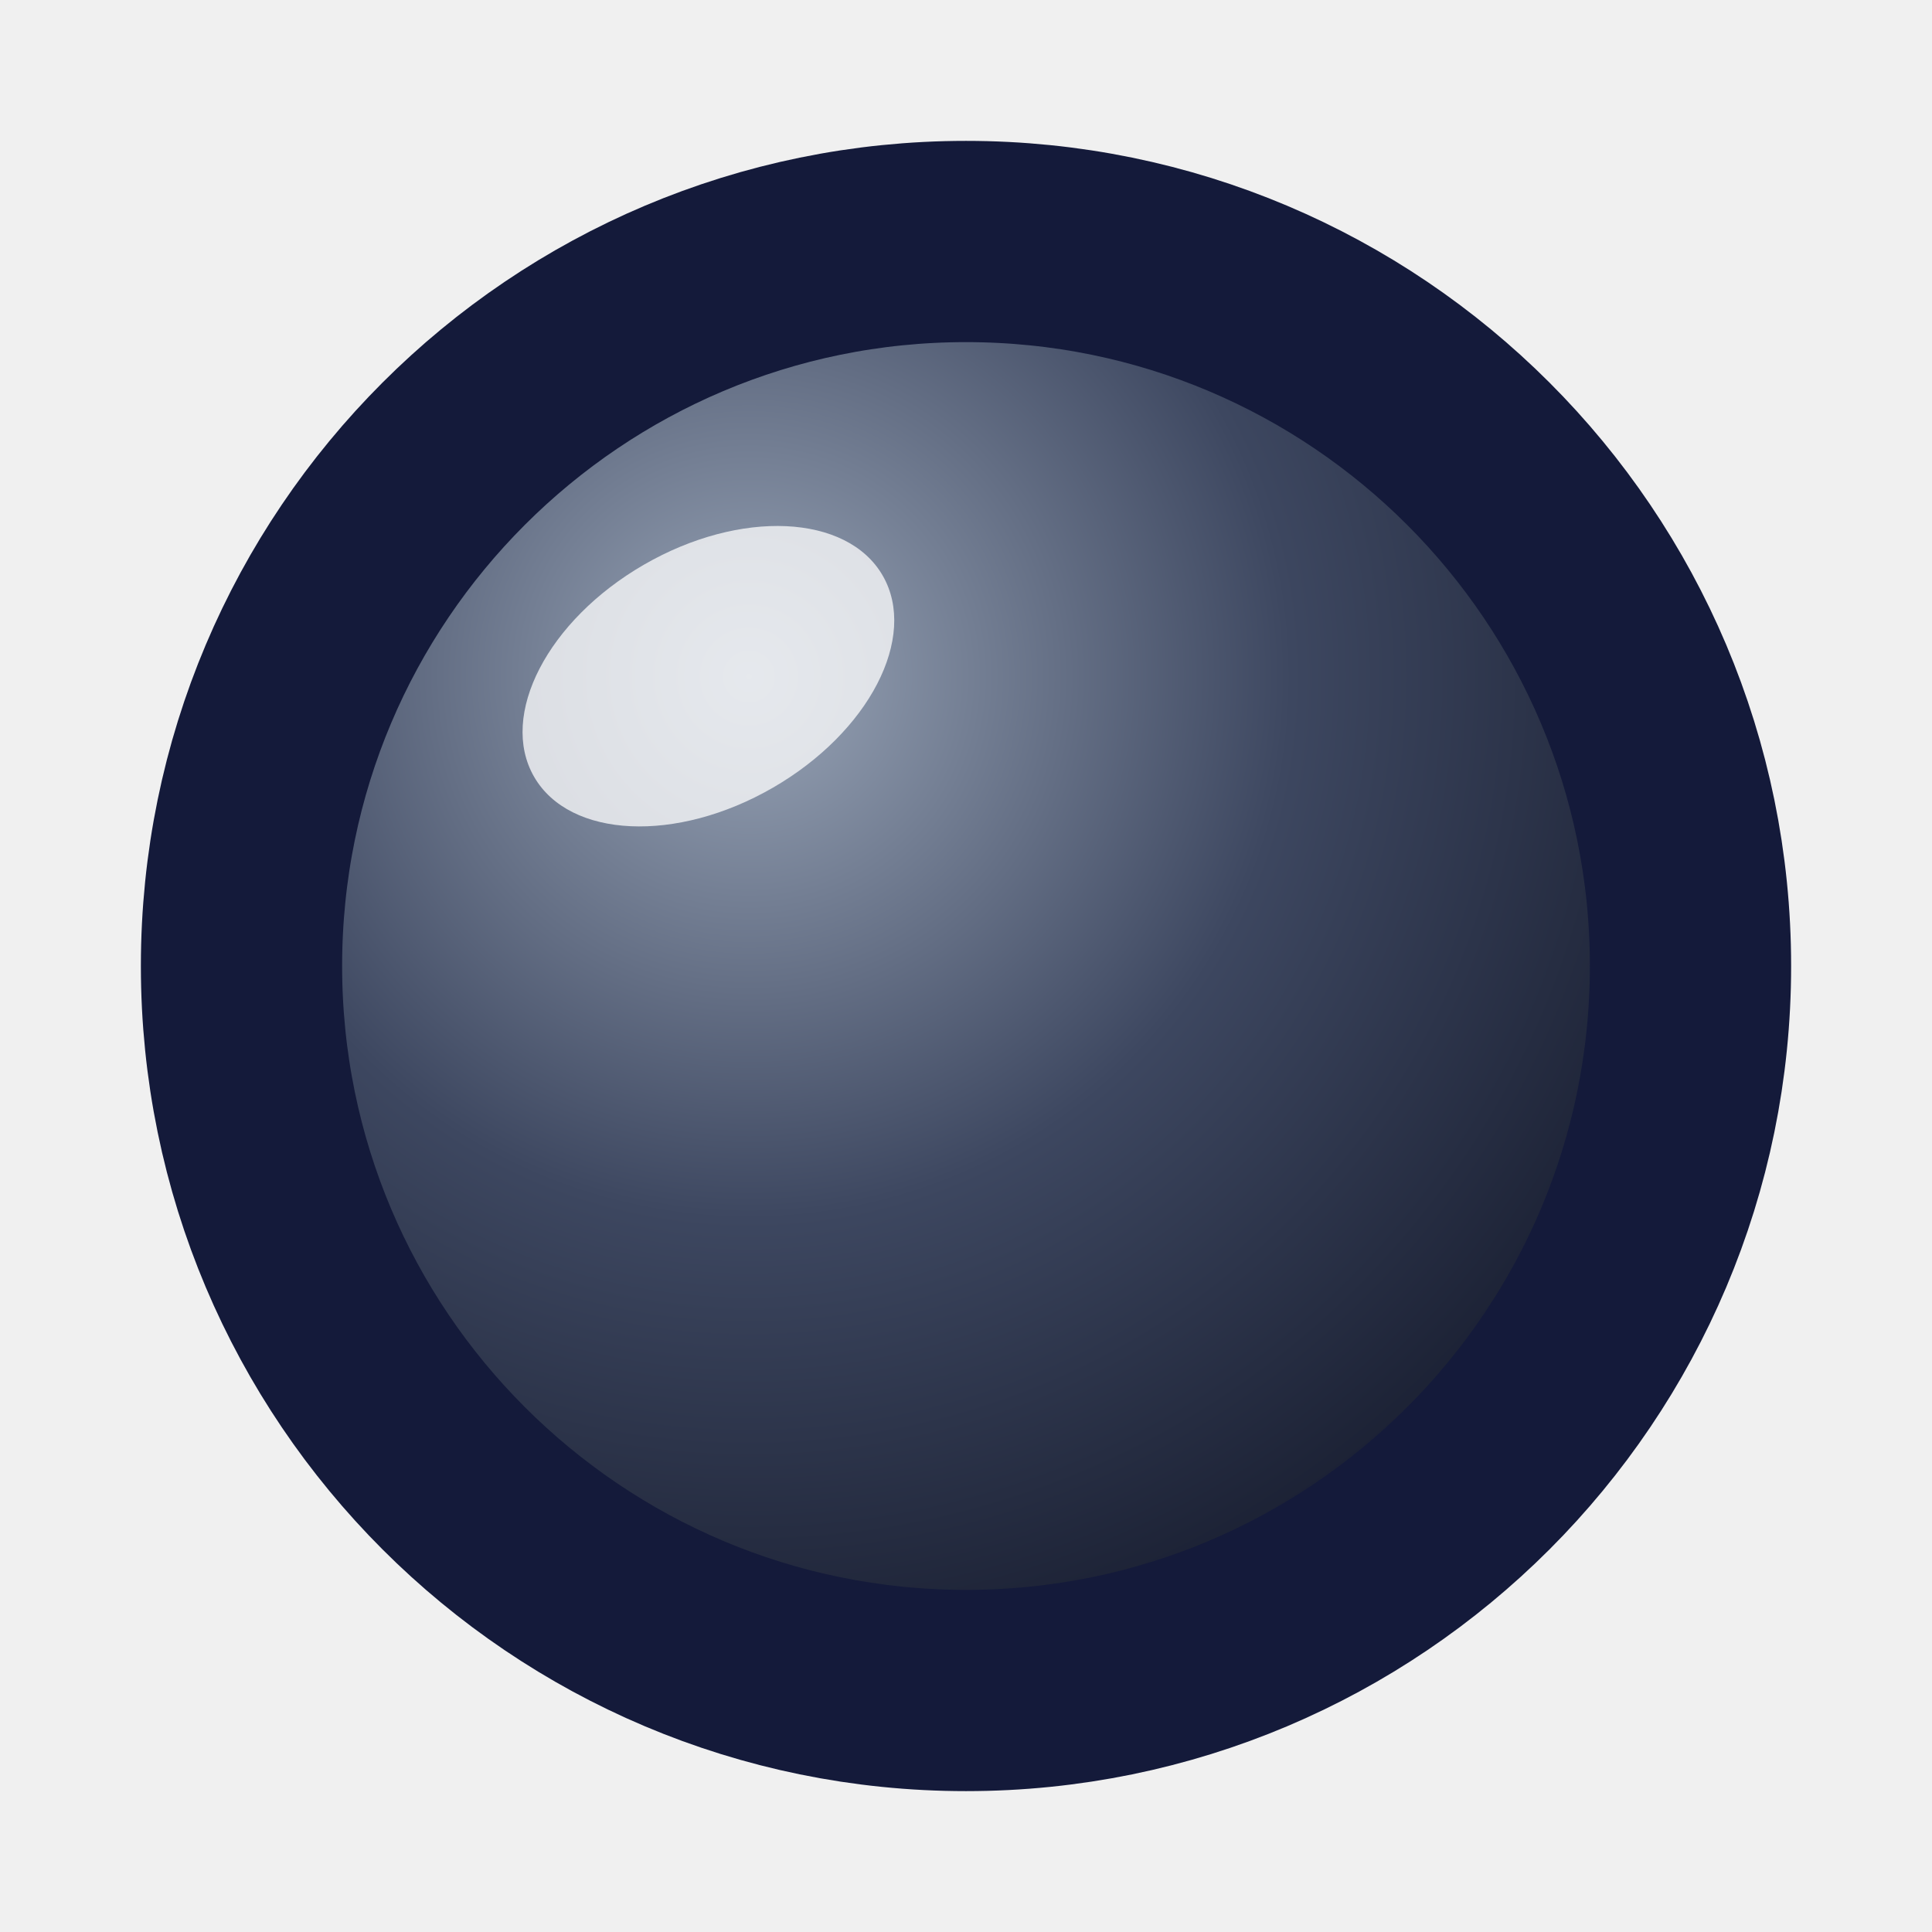
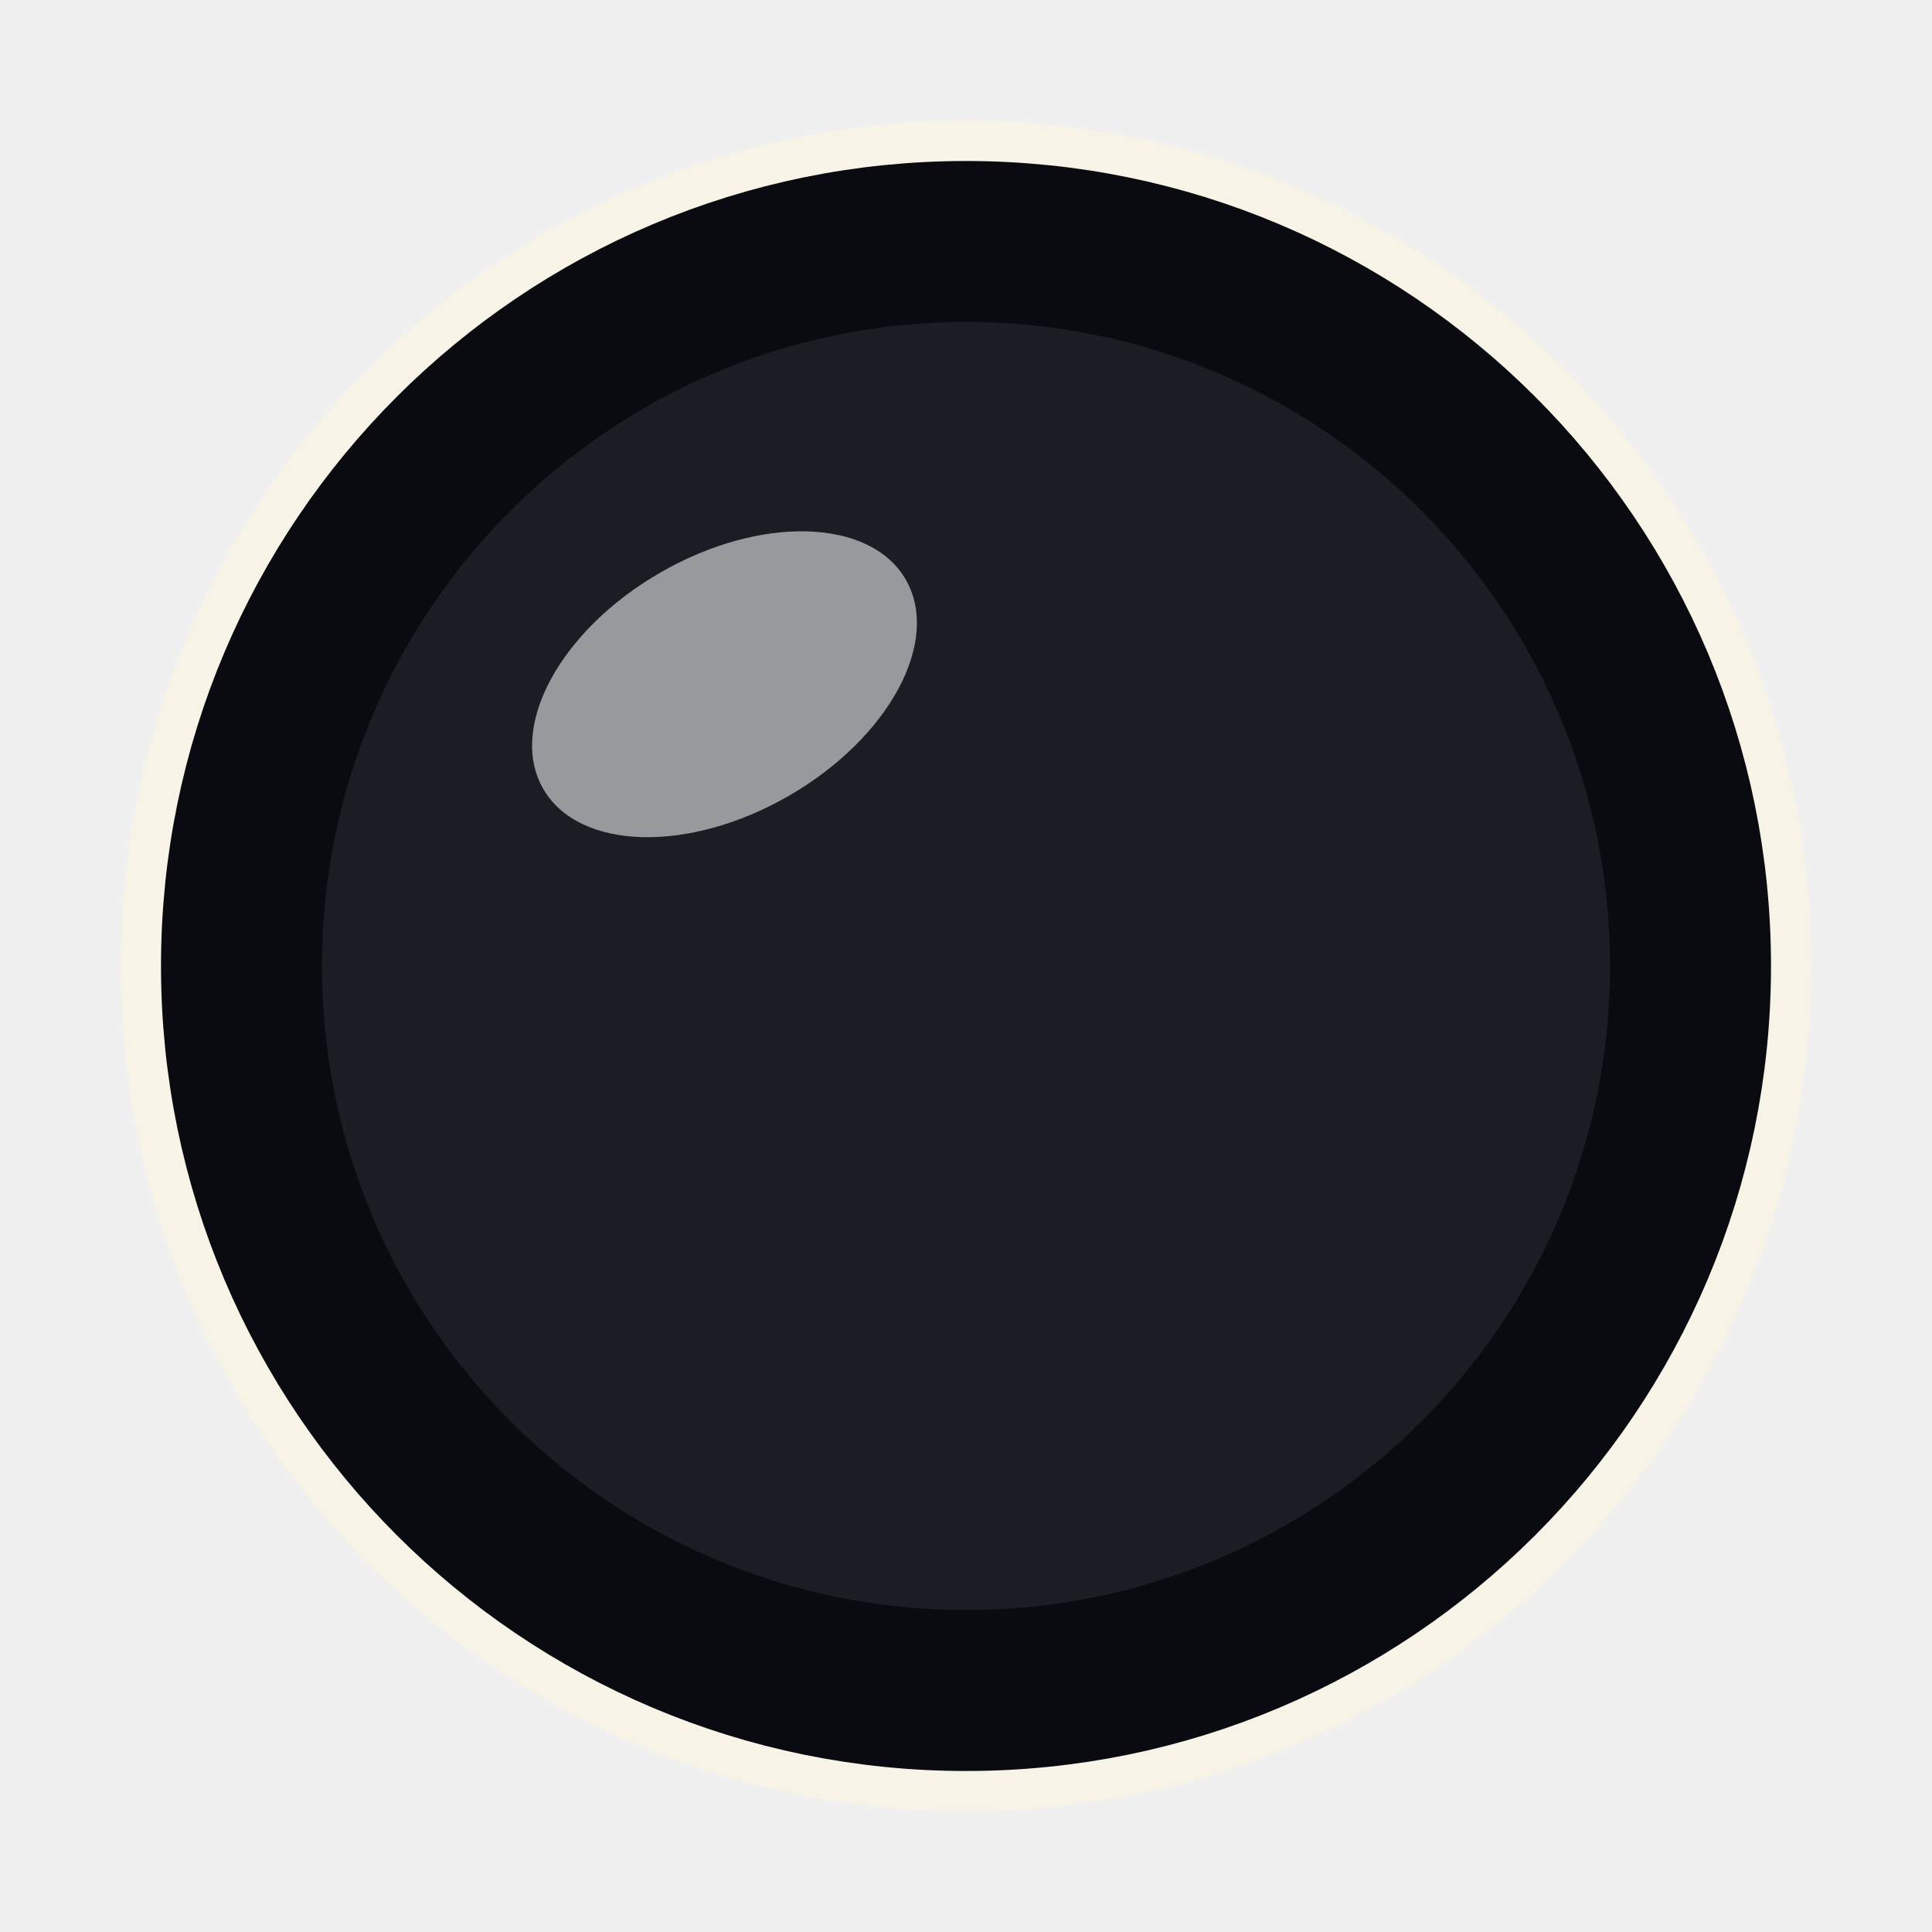
<svg xmlns="http://www.w3.org/2000/svg" width="24" height="24" viewBox="0 0 24 24">
-   <defs>
-     <linearGradient id="brass" x1="0" y1="0" x2="0" y2="1">
-       <stop offset="0" stop-color="#ffe98a" />
-       <stop offset=".45" stop-color="#f5bd24" />
-       <stop offset="1" stop-color="#b8740a" />
-     </linearGradient>
-     <linearGradient id="ember" x1="0" y1="0" x2="0" y2="1">
-       <stop offset="0" stop-color="#ffc061" />
-       <stop offset=".5" stop-color="#ff6d1f" />
-       <stop offset="1" stop-color="#b52a16" />
-     </linearGradient>
-     <linearGradient id="steel" x1="0" y1="0" x2="0" y2="1">
-       <stop offset="0" stop-color="#f4f7fa" />
-       <stop offset=".5" stop-color="#b4bec9" />
-       <stop offset="1" stop-color="#5f6a79" />
-     </linearGradient>
-     <radialGradient id="ball" cx=".35" cy=".3" r=".75">
-       <stop offset="0" stop-color="#9aa6b8" />
-       <stop offset=".5" stop-color="#3d4760" />
-       <stop offset="1" stop-color="#151a2c" />
-     </radialGradient>
-     <linearGradient id="sky" x1="0" y1="0" x2="0" y2="1">
-       <stop offset="0" stop-color="#ffffff" />
-       <stop offset="1" stop-color="#bcdcff" />
-     </linearGradient>
-     <linearGradient id="wood" x1="0" y1="0" x2="1" y2="0">
-       <stop offset="0" stop-color="#7a3b17" />
-       <stop offset=".5" stop-color="#c06a2c" />
-       <stop offset="1" stop-color="#6b3213" />
-     </linearGradient>
-     <linearGradient id="navy" x1="0" y1="0" x2="0" y2="1">
-       <stop offset="0" stop-color="#2f4290" />
-       <stop offset="1" stop-color="#18234f" />
-     </linearGradient>
-   </defs>
-   <circle cx="12" cy="12" r="9" fill="url(#ball)" stroke="#141a3a" stroke-linejoin="round" stroke-linecap="round" stroke-width="2.5" />
-   <ellipse cx="8.8" cy="8.4" rx="2.5" ry="1.6" fill="#fff" opacity=".75" transform="rotate(-30 8.8 8.4)" />
+   <g id="projetil">
+     <circle cx="12" cy="12" r="10.5" fill="#fff6e0" opacity=".55" />
+     <circle cx="12" cy="12" r="9" fill="#1b1d24" stroke="#0a0b10" stroke-width="2" />
+     <ellipse cx="9" cy="8.5" rx="2.6" ry="1.6" fill="#ffffff" opacity=".55" transform="rotate(-30 9 8.5)" />
+   </g>
</svg>
